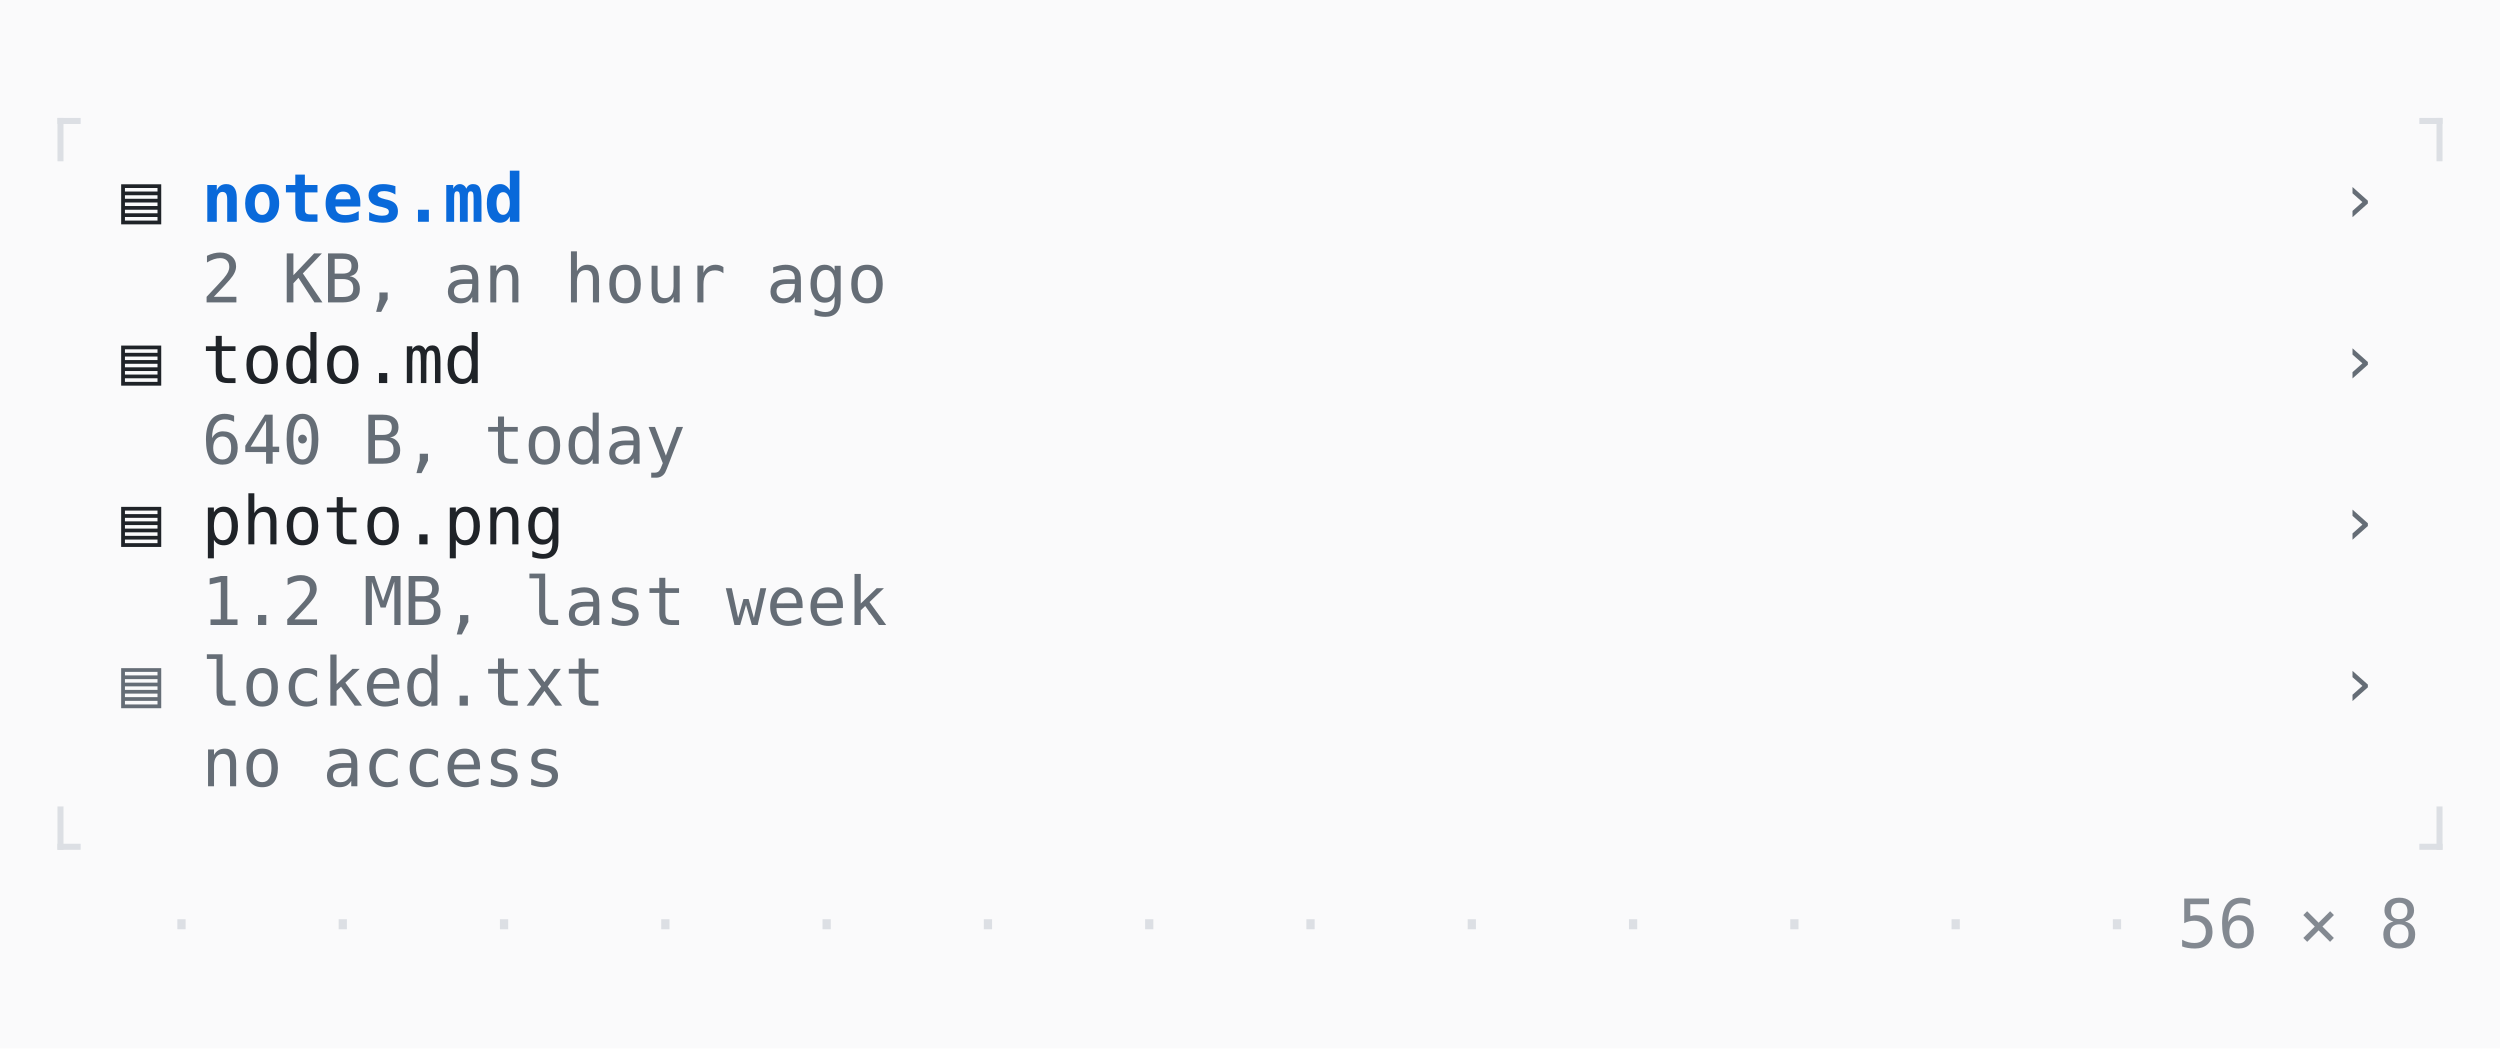
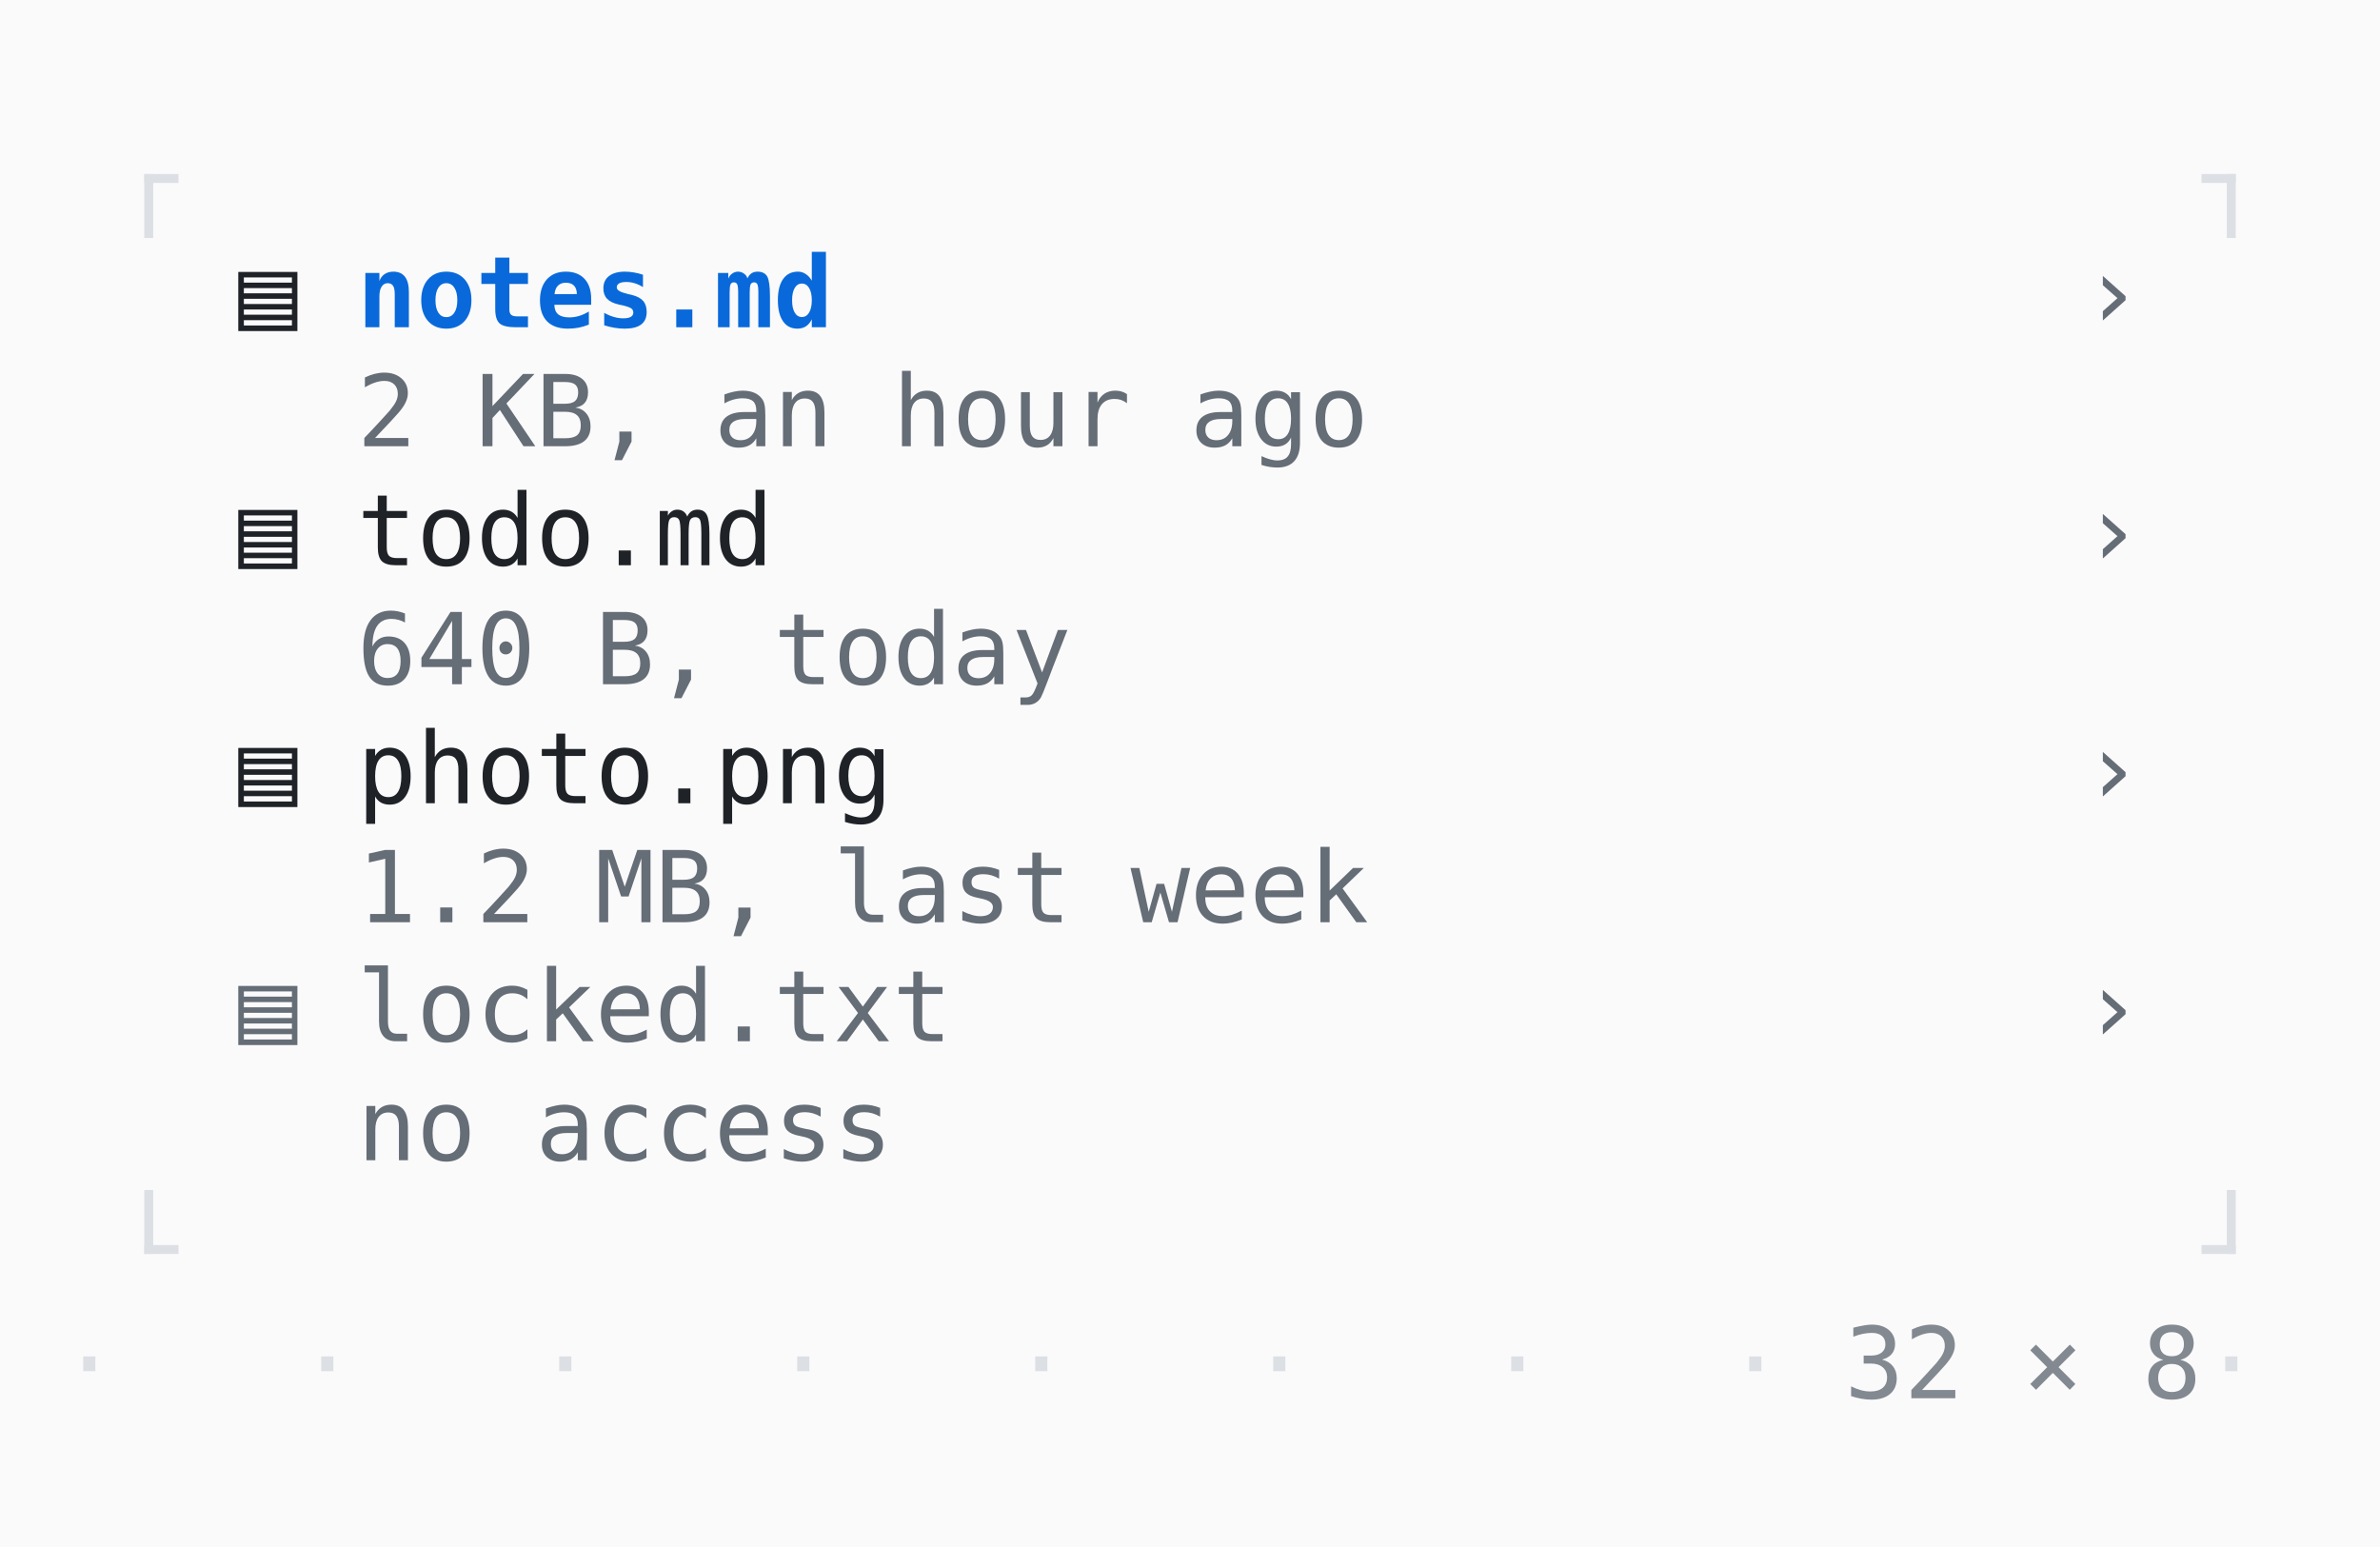
- <svg xmlns="http://www.w3.org/2000/svg" width="620" height="260" viewBox="0 0 620 260">
-   <rect width="620" height="260" fill="#fafafb" />
+ <svg xmlns="http://www.w3.org/2000/svg" width="400" height="260" viewBox="0 0 400 260">
+   <rect width="400" height="260" fill="#fafafb" />
  <g shape-rendering="crispEdges" />
  <g fill="#dcdfe4">
-     <rect x="14.25" y="29.25" width="1.5" height="10.75" />
-     <rect x="14.25" y="29.25" width="5.75" height="1.5" />
-     <rect x="604.25" y="29.25" width="1.5" height="10.75" />
-     <rect x="600" y="29.25" width="5.75" height="1.5" />
-     <rect x="14.25" y="200" width="1.5" height="10.75" />
-     <rect x="14.25" y="209.25" width="5.75" height="1.5" />
-     <rect x="604.25" y="200" width="1.5" height="10.75" />
-     <rect x="600" y="209.25" width="5.75" height="1.5" />
+     <rect x="24.25" y="29.25" width="1.5" height="10.75" />
+     <rect x="24.25" y="29.25" width="5.75" height="1.5" />
+     <rect x="374.25" y="29.25" width="1.5" height="10.75" />
+     <rect x="370" y="29.25" width="5.75" height="1.5" />
+     <rect x="24.25" y="200" width="1.5" height="10.75" />
+     <rect x="24.25" y="209.25" width="5.75" height="1.5" />
+     <rect x="374.25" y="200" width="1.5" height="10.75" />
+     <rect x="370" y="209.25" width="5.75" height="1.5" />
  </g>
  <g font-family="monospace" font-size="16.67" fill="#1f2328">
    <g>
-       <text x="30" y="55">▤</text>
+       <text x="40" y="55">▤</text>
    </g>
    <g fill="#0969da" font-weight="bold">
-       <text x="50" y="55">n</text>
-       <text x="60" y="55">o</text>
-       <text x="70" y="55">t</text>
-       <text x="80" y="55">e</text>
-       <text x="90" y="55">s</text>
-       <text x="100" y="55">.</text>
-       <text x="110" y="55">m</text>
-       <text x="120" y="55">d</text>
+       <text x="60" y="55">n</text>
+       <text x="70" y="55">o</text>
+       <text x="80" y="55">t</text>
+       <text x="90" y="55">e</text>
+       <text x="100" y="55">s</text>
+       <text x="110" y="55">.</text>
+       <text x="120" y="55">m</text>
+       <text x="130" y="55">d</text>
    </g>
    <g fill="#656d76">
-       <text x="580" y="55">›</text>
+       <text x="350" y="55">›</text>
    </g>
    <g fill="#656d76">
-       <text x="50" y="75">2</text>
+       <text x="60" y="75">2</text>
    </g>
    <g fill="#656d76">
-       <text x="70" y="75">K</text>
-       <text x="80" y="75">B</text>
-       <text x="90" y="75">,</text>
+       <text x="80" y="75">K</text>
+       <text x="90" y="75">B</text>
+       <text x="100" y="75">,</text>
    </g>
    <g fill="#656d76">
-       <text x="110" y="75">a</text>
-       <text x="120" y="75">n</text>
+       <text x="120" y="75">a</text>
+       <text x="130" y="75">n</text>
    </g>
    <g fill="#656d76">
-       <text x="140" y="75">h</text>
-       <text x="150" y="75">o</text>
-       <text x="160" y="75">u</text>
-       <text x="170" y="75">r</text>
+       <text x="150" y="75">h</text>
+       <text x="160" y="75">o</text>
+       <text x="170" y="75">u</text>
+       <text x="180" y="75">r</text>
    </g>
    <g fill="#656d76">
-       <text x="190" y="75">a</text>
-       <text x="200" y="75">g</text>
-       <text x="210" y="75">o</text>
+       <text x="200" y="75">a</text>
+       <text x="210" y="75">g</text>
+       <text x="220" y="75">o</text>
    </g>
    <g>
-       <text x="30" y="95">▤</text>
-       <text x="50" y="95">t</text>
-       <text x="60" y="95">o</text>
-       <text x="70" y="95">d</text>
-       <text x="80" y="95">o</text>
-       <text x="90" y="95">.</text>
-       <text x="100" y="95">m</text>
-       <text x="110" y="95">d</text>
+       <text x="40" y="95">▤</text>
+       <text x="60" y="95">t</text>
+       <text x="70" y="95">o</text>
+       <text x="80" y="95">d</text>
+       <text x="90" y="95">o</text>
+       <text x="100" y="95">.</text>
+       <text x="110" y="95">m</text>
+       <text x="120" y="95">d</text>
    </g>
    <g fill="#656d76">
-       <text x="580" y="95">›</text>
+       <text x="350" y="95">›</text>
    </g>
    <g fill="#656d76">
-       <text x="50" y="115">6</text>
-       <text x="60" y="115">4</text>
-       <text x="70" y="115">0</text>
+       <text x="60" y="115">6</text>
+       <text x="70" y="115">4</text>
+       <text x="80" y="115">0</text>
    </g>
    <g fill="#656d76">
-       <text x="90" y="115">B</text>
-       <text x="100" y="115">,</text>
+       <text x="100" y="115">B</text>
+       <text x="110" y="115">,</text>
    </g>
    <g fill="#656d76">
-       <text x="120" y="115">t</text>
-       <text x="130" y="115">o</text>
-       <text x="140" y="115">d</text>
-       <text x="150" y="115">a</text>
-       <text x="160" y="115">y</text>
+       <text x="130" y="115">t</text>
+       <text x="140" y="115">o</text>
+       <text x="150" y="115">d</text>
+       <text x="160" y="115">a</text>
+       <text x="170" y="115">y</text>
    </g>
    <g>
-       <text x="30" y="135">▤</text>
-       <text x="50" y="135">p</text>
-       <text x="60" y="135">h</text>
-       <text x="70" y="135">o</text>
-       <text x="80" y="135">t</text>
-       <text x="90" y="135">o</text>
-       <text x="100" y="135">.</text>
-       <text x="110" y="135">p</text>
-       <text x="120" y="135">n</text>
-       <text x="130" y="135">g</text>
+       <text x="40" y="135">▤</text>
+       <text x="60" y="135">p</text>
+       <text x="70" y="135">h</text>
+       <text x="80" y="135">o</text>
+       <text x="90" y="135">t</text>
+       <text x="100" y="135">o</text>
+       <text x="110" y="135">.</text>
+       <text x="120" y="135">p</text>
+       <text x="130" y="135">n</text>
+       <text x="140" y="135">g</text>
    </g>
    <g fill="#656d76">
-       <text x="580" y="135">›</text>
+       <text x="350" y="135">›</text>
    </g>
    <g fill="#656d76">
-       <text x="50" y="155">1</text>
-       <text x="60" y="155">.</text>
-       <text x="70" y="155">2</text>
+       <text x="60" y="155">1</text>
+       <text x="70" y="155">.</text>
+       <text x="80" y="155">2</text>
    </g>
    <g fill="#656d76">
-       <text x="90" y="155">M</text>
-       <text x="100" y="155">B</text>
-       <text x="110" y="155">,</text>
+       <text x="100" y="155">M</text>
+       <text x="110" y="155">B</text>
+       <text x="120" y="155">,</text>
    </g>
    <g fill="#656d76">
-       <text x="130" y="155">l</text>
-       <text x="140" y="155">a</text>
-       <text x="150" y="155">s</text>
-       <text x="160" y="155">t</text>
+       <text x="140" y="155">l</text>
+       <text x="150" y="155">a</text>
+       <text x="160" y="155">s</text>
+       <text x="170" y="155">t</text>
    </g>
    <g fill="#656d76">
-       <text x="180" y="155">w</text>
-       <text x="190" y="155">e</text>
+       <text x="190" y="155">w</text>
      <text x="200" y="155">e</text>
-       <text x="210" y="155">k</text>
+       <text x="210" y="155">e</text>
+       <text x="220" y="155">k</text>
    </g>
    <g fill="#656d76">
-       <text x="30" y="175">▤</text>
+       <text x="40" y="175">▤</text>
    </g>
    <g fill="#656d76">
-       <text x="50" y="175">l</text>
-       <text x="60" y="175">o</text>
-       <text x="70" y="175">c</text>
-       <text x="80" y="175">k</text>
-       <text x="90" y="175">e</text>
-       <text x="100" y="175">d</text>
-       <text x="110" y="175">.</text>
-       <text x="120" y="175">t</text>
-       <text x="130" y="175">x</text>
-       <text x="140" y="175">t</text>
+       <text x="60" y="175">l</text>
+       <text x="70" y="175">o</text>
+       <text x="80" y="175">c</text>
+       <text x="90" y="175">k</text>
+       <text x="100" y="175">e</text>
+       <text x="110" y="175">d</text>
+       <text x="120" y="175">.</text>
+       <text x="130" y="175">t</text>
+       <text x="140" y="175">x</text>
+       <text x="150" y="175">t</text>
    </g>
    <g fill="#656d76">
-       <text x="580" y="175">›</text>
+       <text x="350" y="175">›</text>
    </g>
    <g fill="#656d76">
-       <text x="50" y="195">n</text>
-       <text x="60" y="195">o</text>
+       <text x="60" y="195">n</text>
+       <text x="70" y="195">o</text>
    </g>
    <g fill="#656d76">
-       <text x="80" y="195">a</text>
-       <text x="90" y="195">c</text>
+       <text x="90" y="195">a</text>
      <text x="100" y="195">c</text>
-       <text x="110" y="195">e</text>
-       <text x="120" y="195">s</text>
+       <text x="110" y="195">c</text>
+       <text x="120" y="195">e</text>
      <text x="130" y="195">s</text>
+       <text x="140" y="195">s</text>
    </g>
    <g fill="#dcdfe4">
-       <text x="40" y="235">·</text>
+       <text x="10" y="235">·</text>
    </g>
    <g fill="#dcdfe4">
-       <text x="80" y="235">·</text>
+       <text x="50" y="235">·</text>
    </g>
    <g fill="#dcdfe4">
-       <text x="120" y="235">·</text>
+       <text x="90" y="235">·</text>
    </g>
    <g fill="#dcdfe4">
-       <text x="160" y="235">·</text>
+       <text x="130" y="235">·</text>
    </g>
    <g fill="#dcdfe4">
-       <text x="200" y="235">·</text>
+       <text x="170" y="235">·</text>
    </g>
    <g fill="#dcdfe4">
-       <text x="240" y="235">·</text>
+       <text x="210" y="235">·</text>
    </g>
    <g fill="#dcdfe4">
-       <text x="280" y="235">·</text>
+       <text x="250" y="235">·</text>
    </g>
    <g fill="#dcdfe4">
-       <text x="320" y="235">·</text>
+       <text x="290" y="235">·</text>
+     </g>
+     <g fill="#838991">
+       <text x="310" y="235">3</text>
+       <text x="320" y="235">2</text>
+     </g>
+     <g fill="#838991">
+       <text x="340" y="235">×</text>
+     </g>
+     <g fill="#838991">
+       <text x="360" y="235">8</text>
    </g>
    <g fill="#dcdfe4">
-       <text x="360" y="235">·</text>
-     </g>
-     <g fill="#dcdfe4">
-       <text x="400" y="235">·</text>
-     </g>
-     <g fill="#dcdfe4">
-       <text x="440" y="235">·</text>
-     </g>
-     <g fill="#dcdfe4">
-       <text x="480" y="235">·</text>
-     </g>
-     <g fill="#dcdfe4">
-       <text x="520" y="235">·</text>
-     </g>
-     <g fill="#838991">
-       <text x="540" y="235">5</text>
-       <text x="550" y="235">6</text>
-     </g>
-     <g fill="#838991">
-       <text x="570" y="235">×</text>
-     </g>
-     <g fill="#838991">
-       <text x="590" y="235">8</text>
+       <text x="370" y="235">·</text>
    </g>
  </g>
  <g stroke-width="1" />
</svg>
